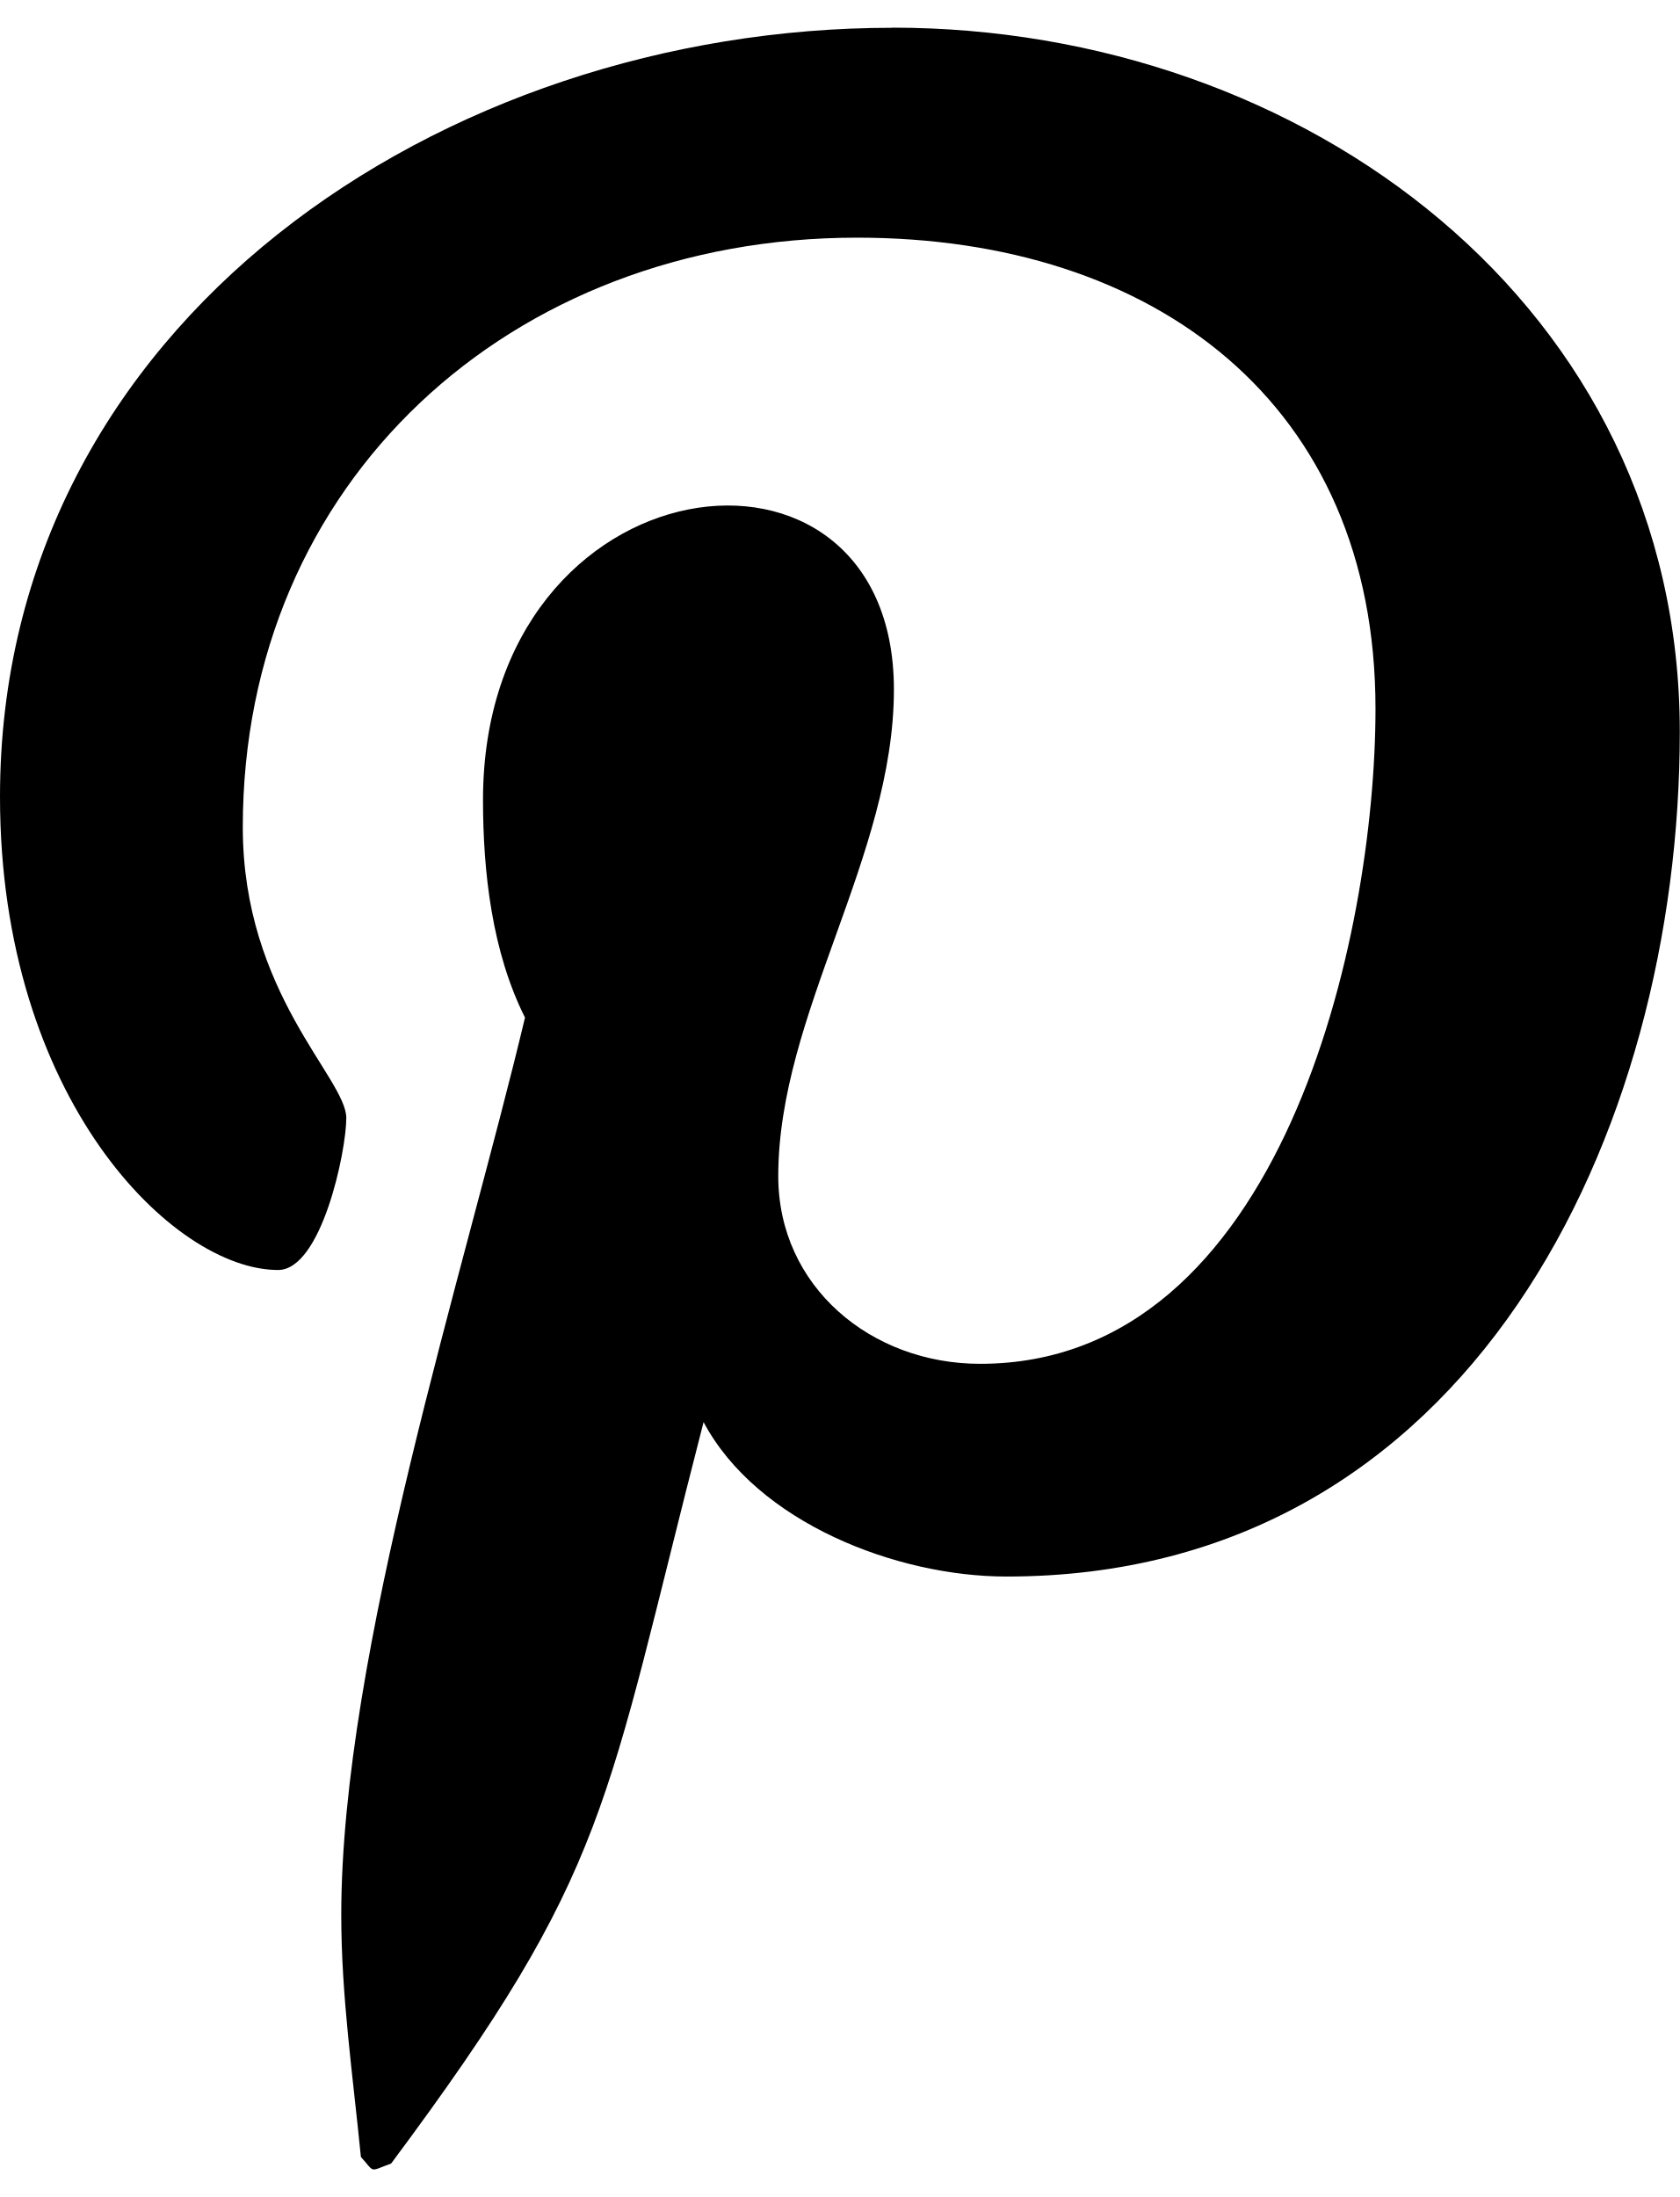
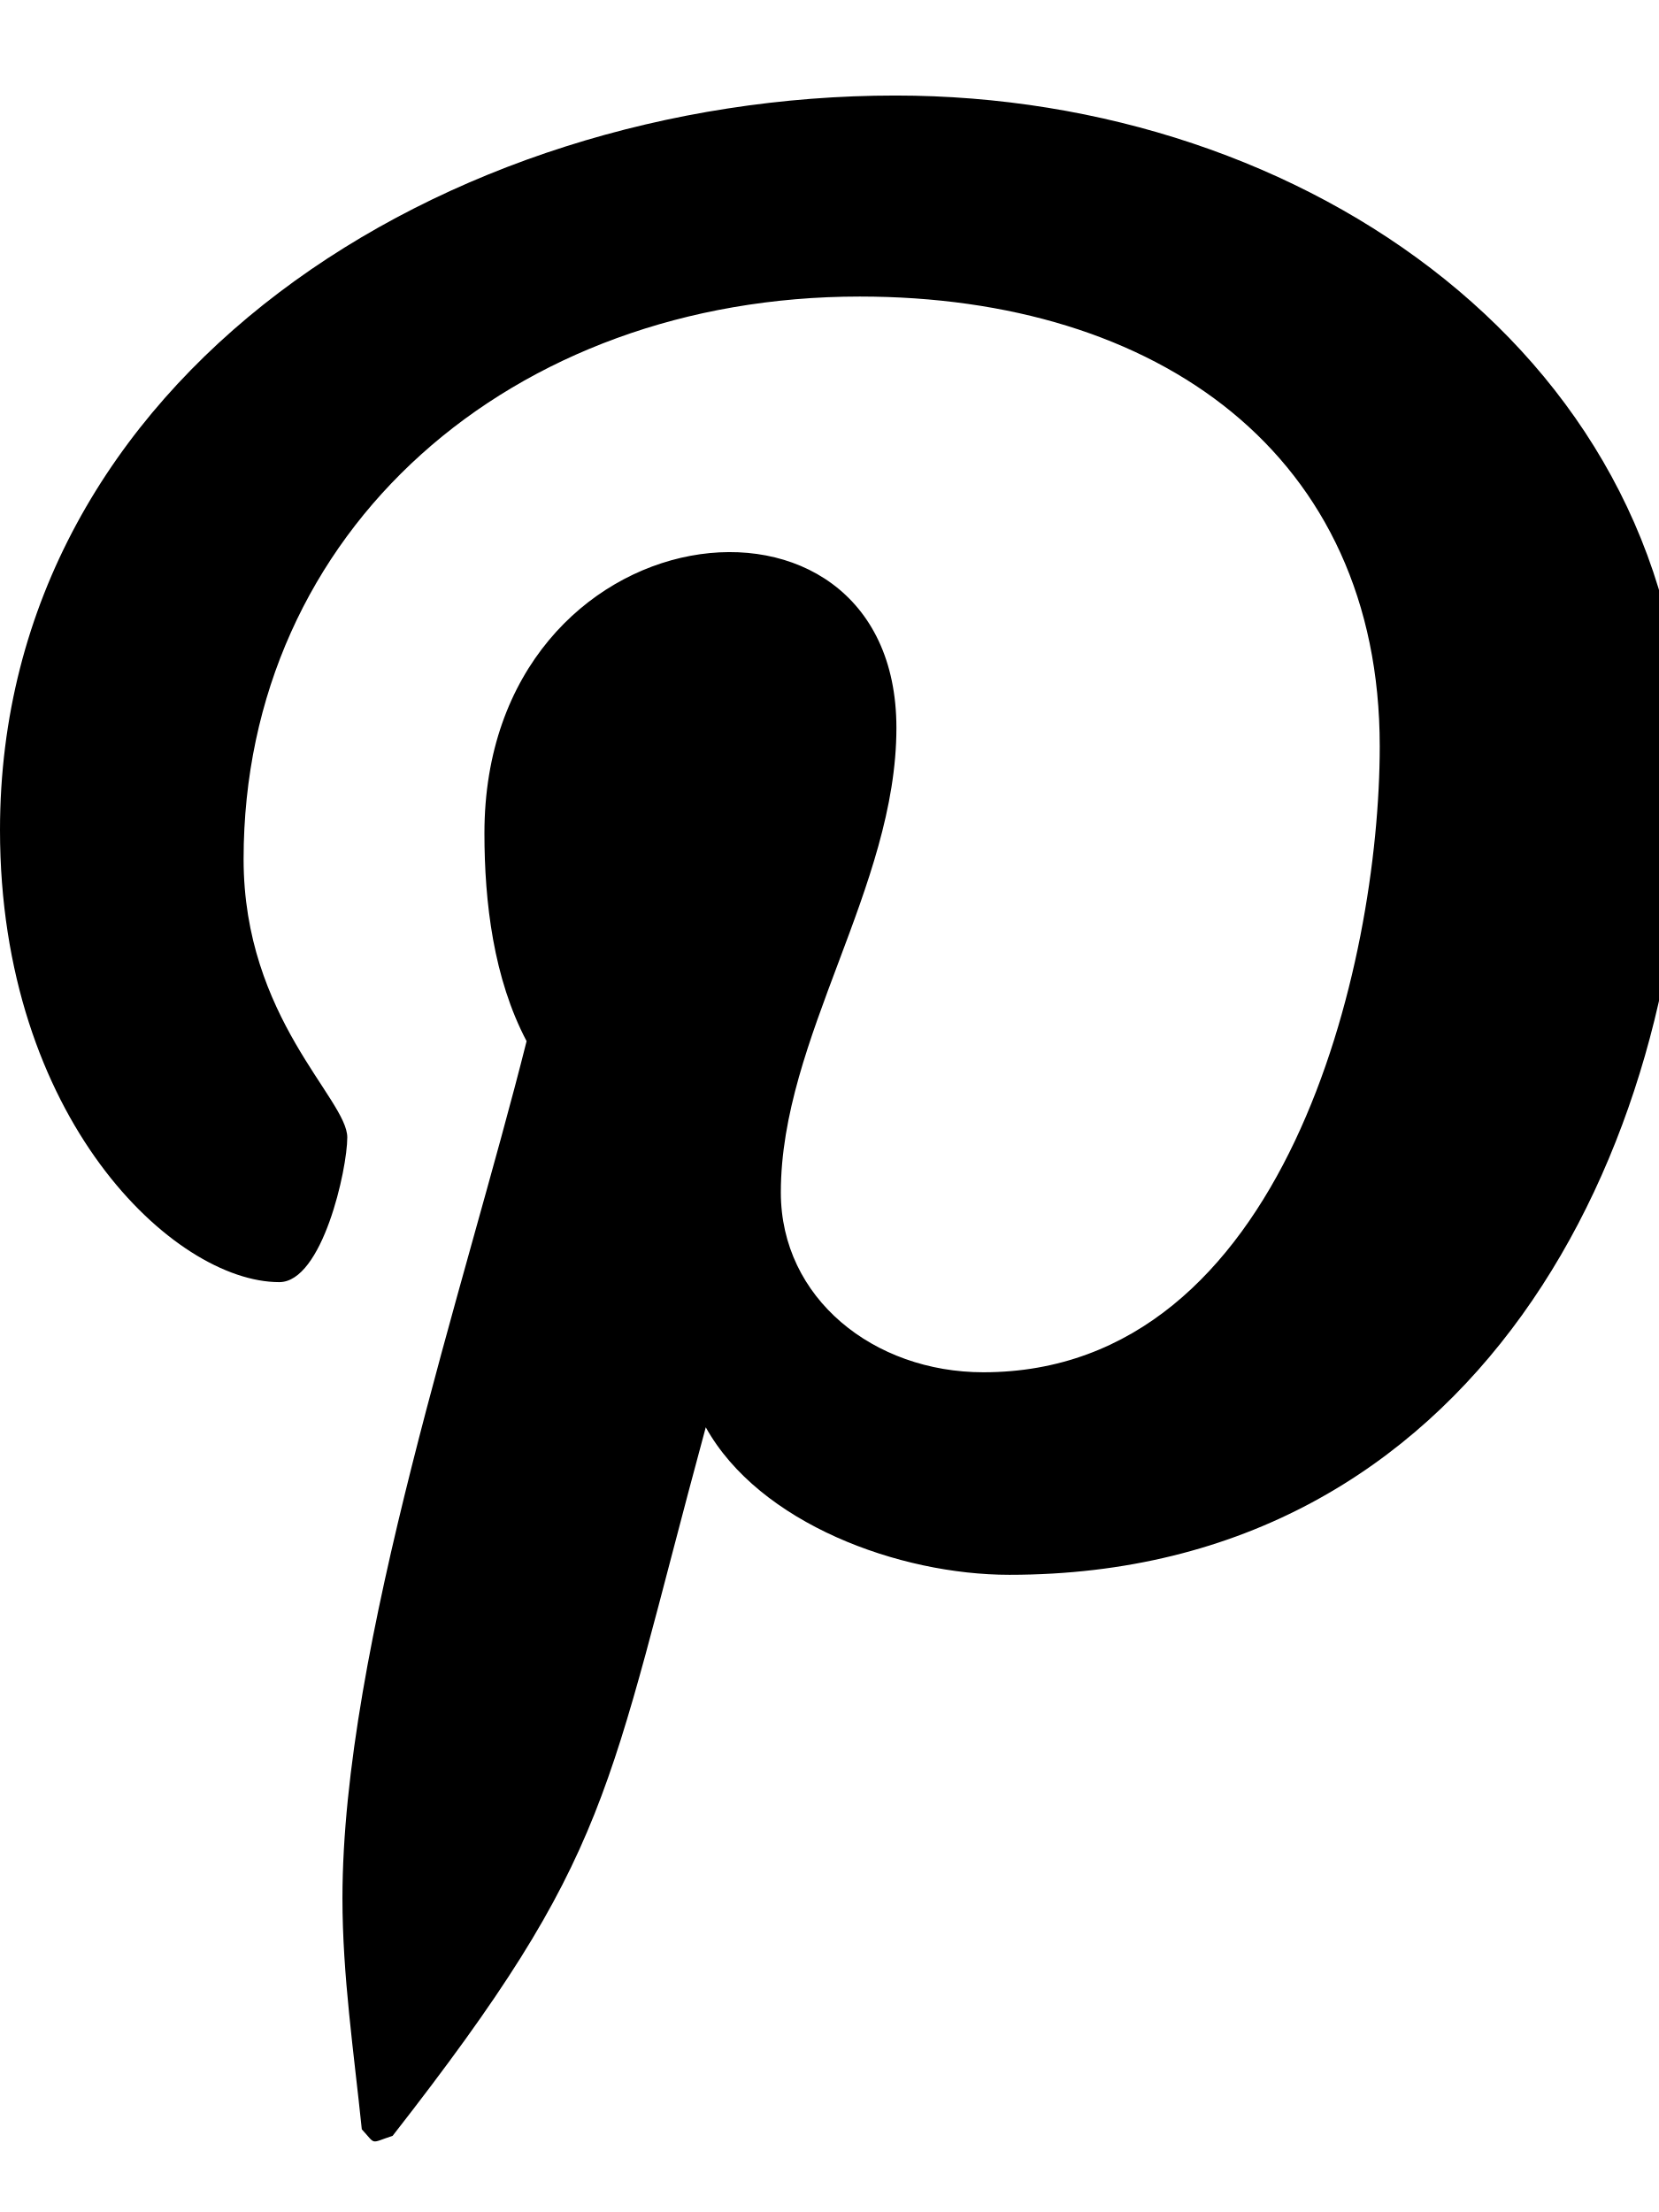
- <svg xmlns="http://www.w3.org/2000/svg" width="13pt" height="17pt" viewBox="0 0 13 17">
-   <path d="M6.906.215C3.434.215 0 2.488 0 6.165 0 8.5 1.34 9.827 2.152 9.827c.336 0 .528-.918.528-1.176 0-.308-.801-.964-.801-2.25 0-2.672 2.07-4.562 4.754-4.562 2.304 0 4.012 1.285 4.012 3.644 0 1.766-.723 5.07-3.06 5.07-.843 0-1.562-.597-1.562-1.452 0-1.254.895-2.473.895-3.766 0-2.2-3.18-1.8-3.18.855 0 .559.07 1.176.325 1.684-.47 1.973-1.422 4.91-1.422 6.945 0 .625.09 1.242.152 1.871.113.125.059.114.234.051C4.734 14.45 4.672 14 5.445 11.004c.414.777 1.492 1.195 2.344 1.195C11.387 12.2 13 8.762 13 5.664c0-3.297-2.906-5.45-6.094-5.45zm0 0" id="surface1" />
+ <svg xmlns="http://www.w3.org/2000/svg" width="12" height="16" viewBox="0 0 12 15">
+   <path d="M6.477.191C3.219.191 0 2.223 0 5.504c0 2.086 1.258 3.27 2.02 3.27.312 0 .492-.817.492-1.047 0-.278-.75-.864-.75-2.012 0-2.383 1.941-4.07 4.457-4.07 2.16 0 3.761 1.144 3.761 3.253 0 1.575-.68 4.528-2.867 4.528-.793 0-1.465-.535-1.465-1.301 0-1.117.836-2.207.836-3.36 0-1.964-2.98-1.609-2.98.762 0 .5.066 1.051.305 1.504-.442 1.762-1.332 4.383-1.332 6.2 0 .558.082 1.109.14 1.671.106.114.055.102.223.047 1.598-2.047 1.539-2.449 2.265-5.125.387.696 1.399 1.067 2.196 1.067 3.375 0 4.886-3.067 4.886-5.832 0-2.946-2.726-4.868-5.71-4.868zm0 0" id="surface1" />
</svg>
